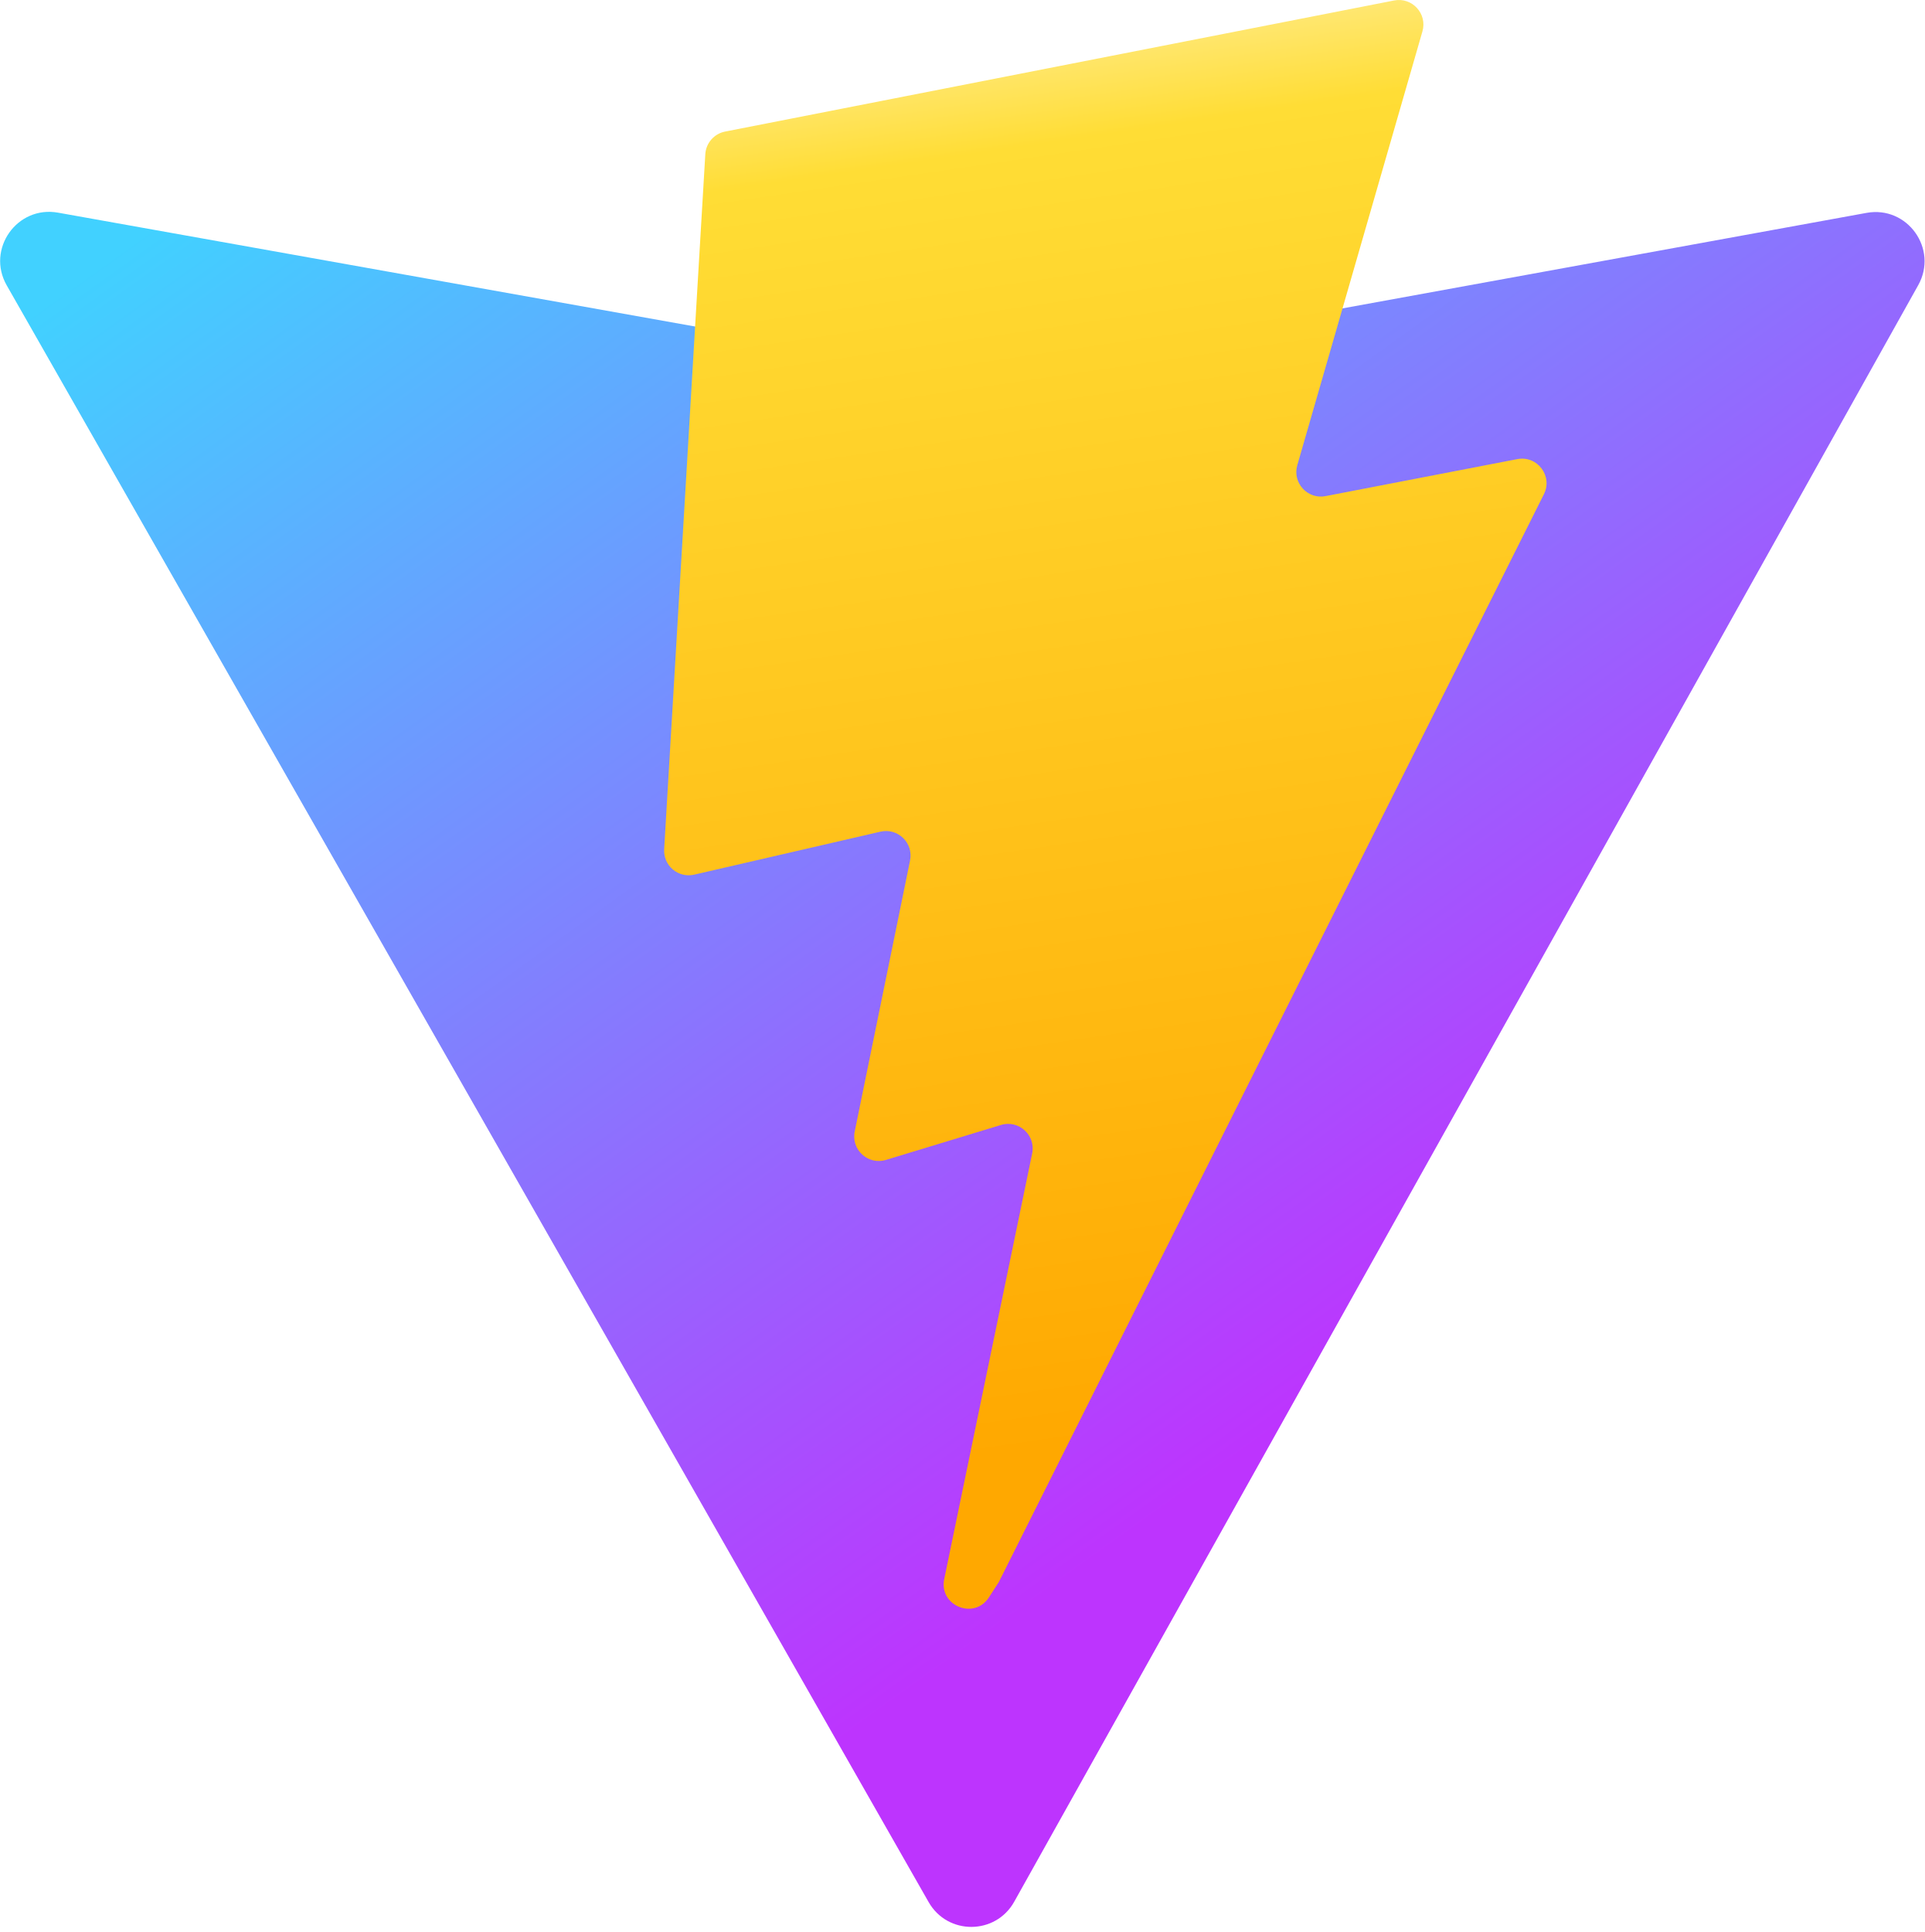
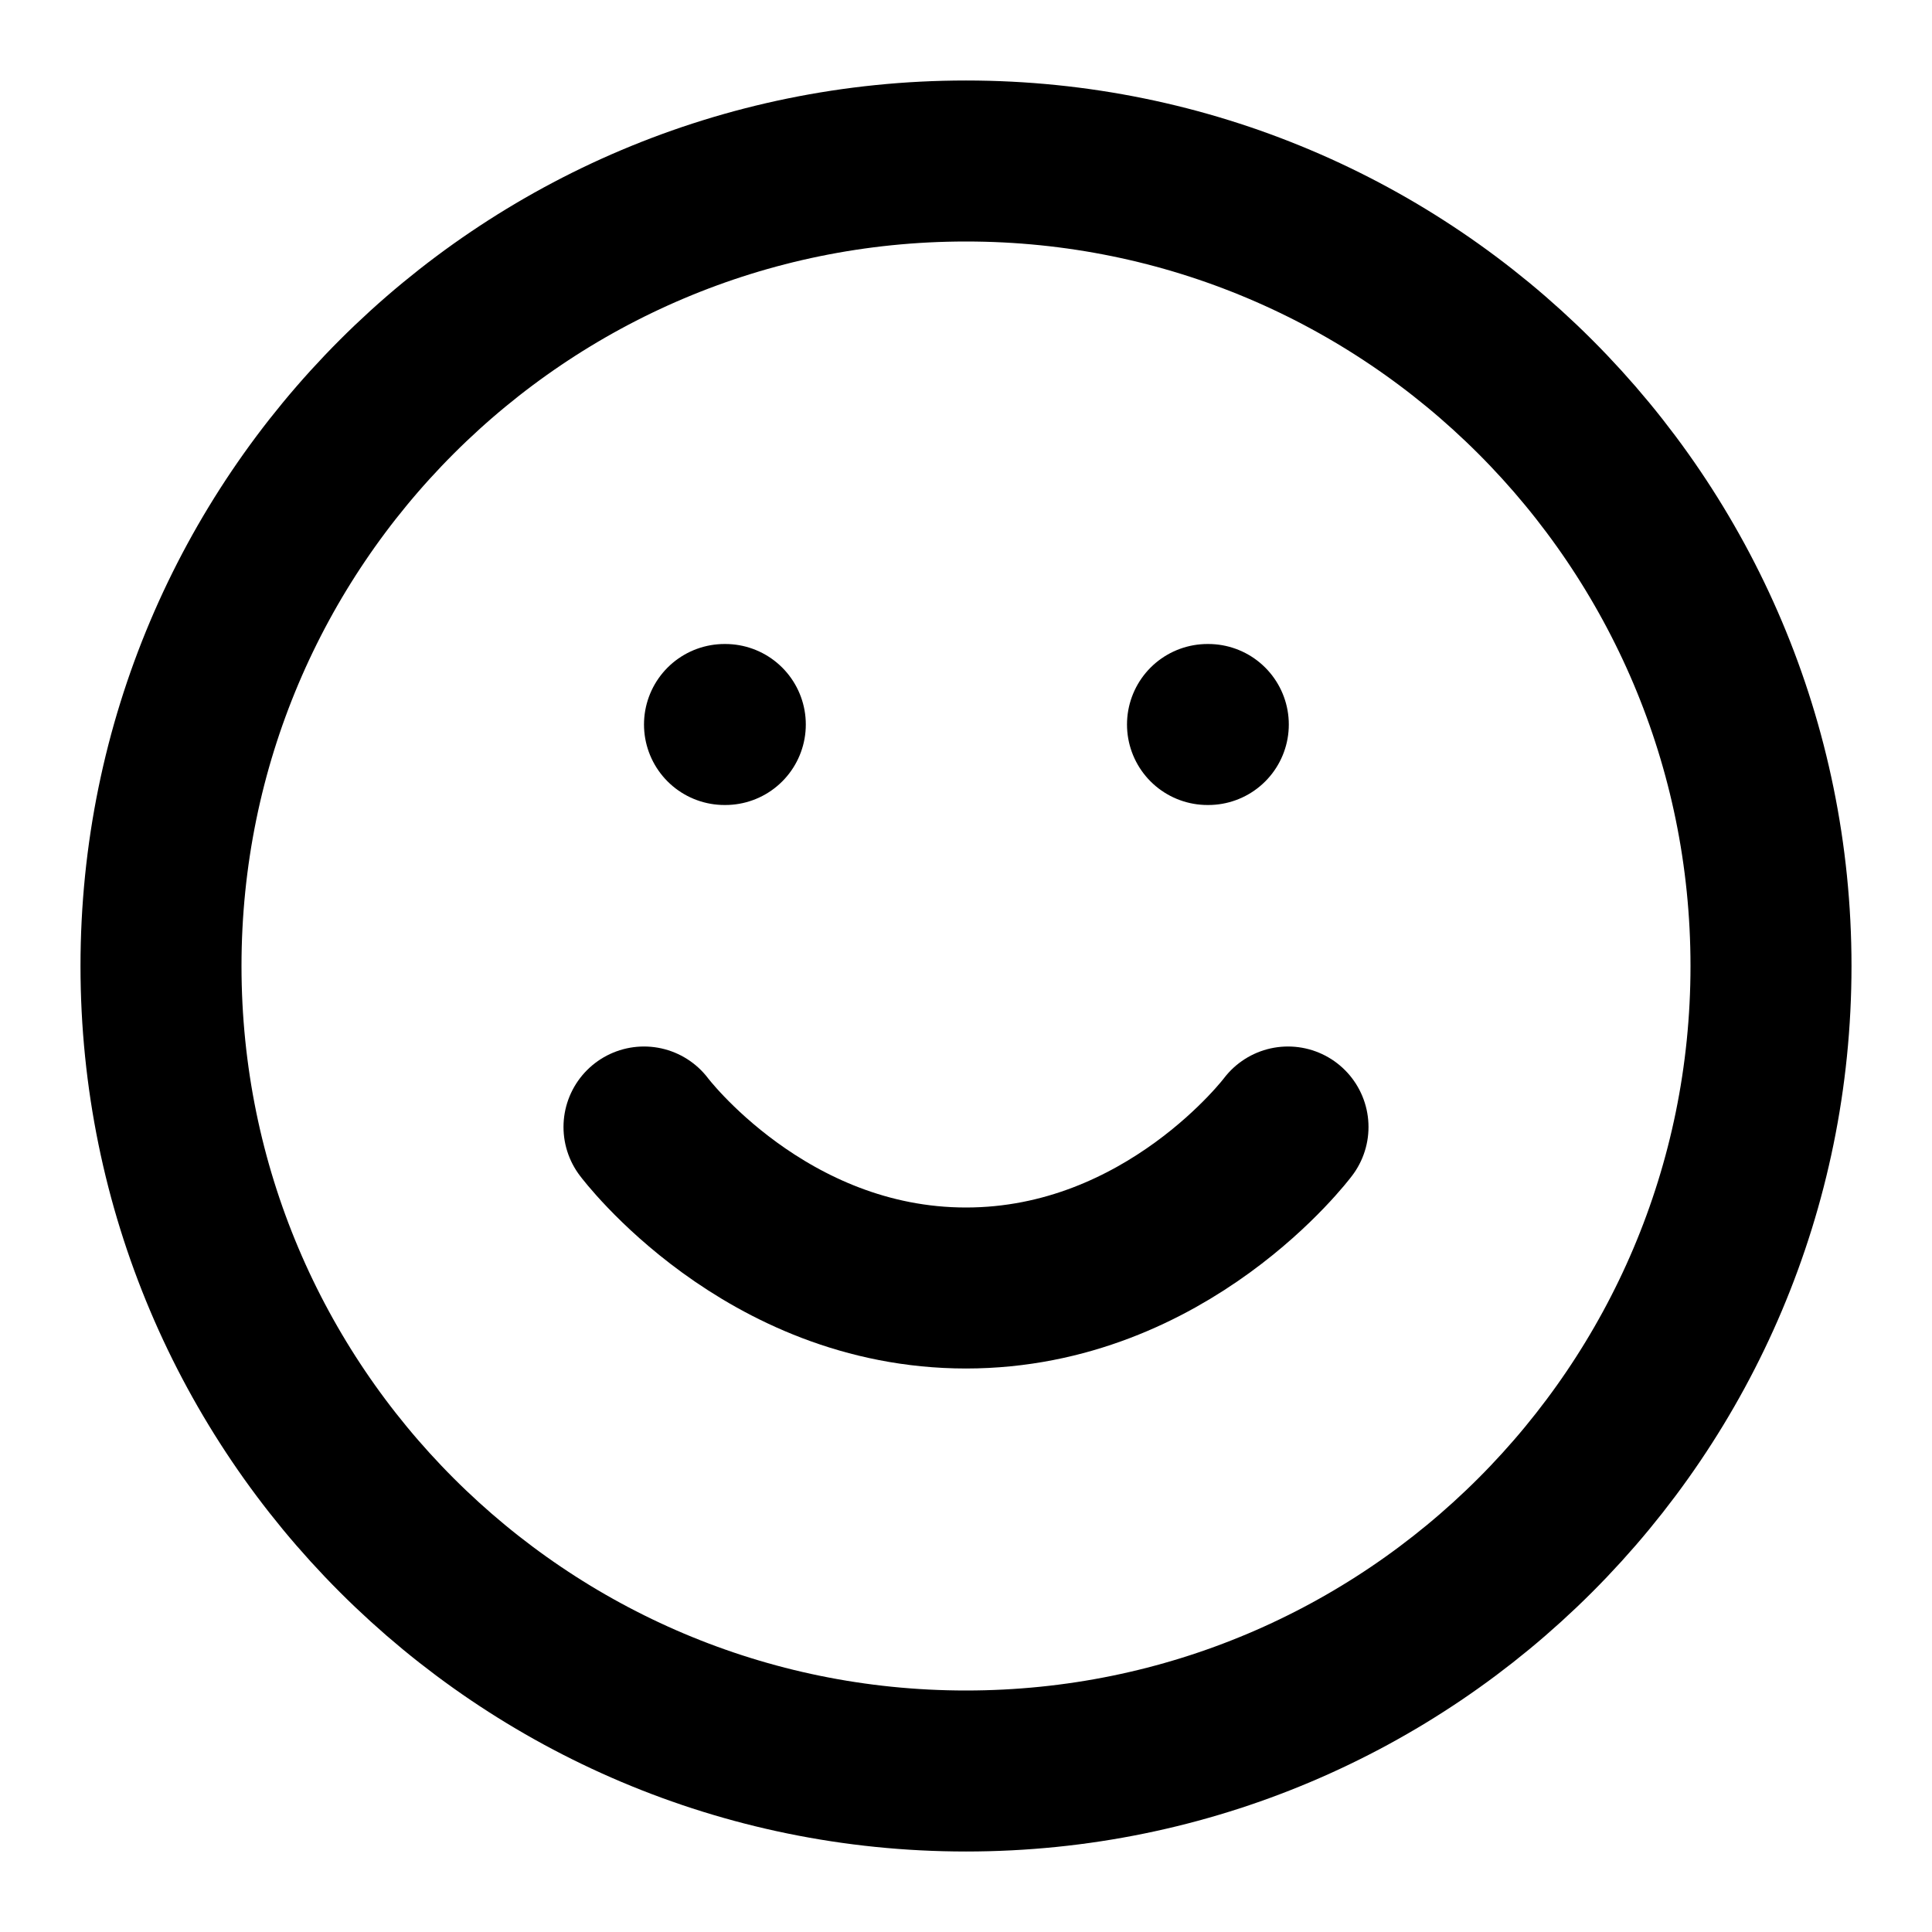
- <svg xmlns="http://www.w3.org/2000/svg" aria-hidden="true" role="img" class="iconify iconify--logos" width="31.88" height="32" preserveAspectRatio="xMidYMid meet" viewBox="0 0 256 257">
-   <defs>
-     <linearGradient id="IconifyId1813088fe1fbc01fb466" x1="-.828%" x2="57.636%" y1="7.652%" y2="78.411%">
-       <stop offset="0%" stop-color="#41D1FF" />
-       <stop offset="100%" stop-color="#BD34FE" />
-     </linearGradient>
-     <linearGradient id="IconifyId1813088fe1fbc01fb467" x1="43.376%" x2="50.316%" y1="2.242%" y2="89.03%">
-       <stop offset="0%" stop-color="#FFEA83" />
-       <stop offset="8.333%" stop-color="#FFDD35" />
-       <stop offset="100%" stop-color="#FFA800" />
-     </linearGradient>
-   </defs>
-   <path fill="url(#IconifyId1813088fe1fbc01fb466)" d="M255.153 37.938L134.897 252.976c-2.483 4.44-8.862 4.466-11.382.048L.875 37.958c-2.746-4.814 1.371-10.646 6.827-9.67l120.385 21.517a6.537 6.537 0 0 0 2.322-.004l117.867-21.483c5.438-.991 9.574 4.796 6.877 9.62Z" />
-   <path fill="url(#IconifyId1813088fe1fbc01fb467)" d="M185.432.063L96.44 17.501a3.268 3.268 0 0 0-2.634 3.014l-5.474 92.456a3.268 3.268 0 0 0 3.997 3.378l24.777-5.718c2.318-.535 4.413 1.507 3.936 3.838l-7.361 36.047c-.495 2.426 1.782 4.5 4.151 3.78l15.304-4.649c2.372-.72 4.652 1.36 4.15 3.788l-11.698 56.621c-.732 3.542 3.979 5.473 5.943 2.437l1.313-2.028l72.516-144.72c1.215-2.423-.88-5.186-3.54-4.672l-25.505 4.922c-2.396.462-4.435-1.77-3.759-4.114l16.646-57.705c.677-2.35-1.37-4.583-3.769-4.113Z" />
+ <svg xmlns="http://www.w3.org/2000/svg" viewBox="0 0 24 24" fill="none" stroke="currentColor" stroke-width="2" stroke-linecap="round" stroke-linejoin="round">
+   <path d="M12 22c5.523 0 10-4.477 10-10S17.523 2 12 2 2 6.477 2 12s4.477 10 10 10z" />
+   <path d="M8 14s1.5 2 4 2 4-2 4-2" />
+   <line x1="9" y1="9" x2="9.01" y2="9" />
+   <line x1="15" y1="9" x2="15.01" y2="9" />
</svg>
